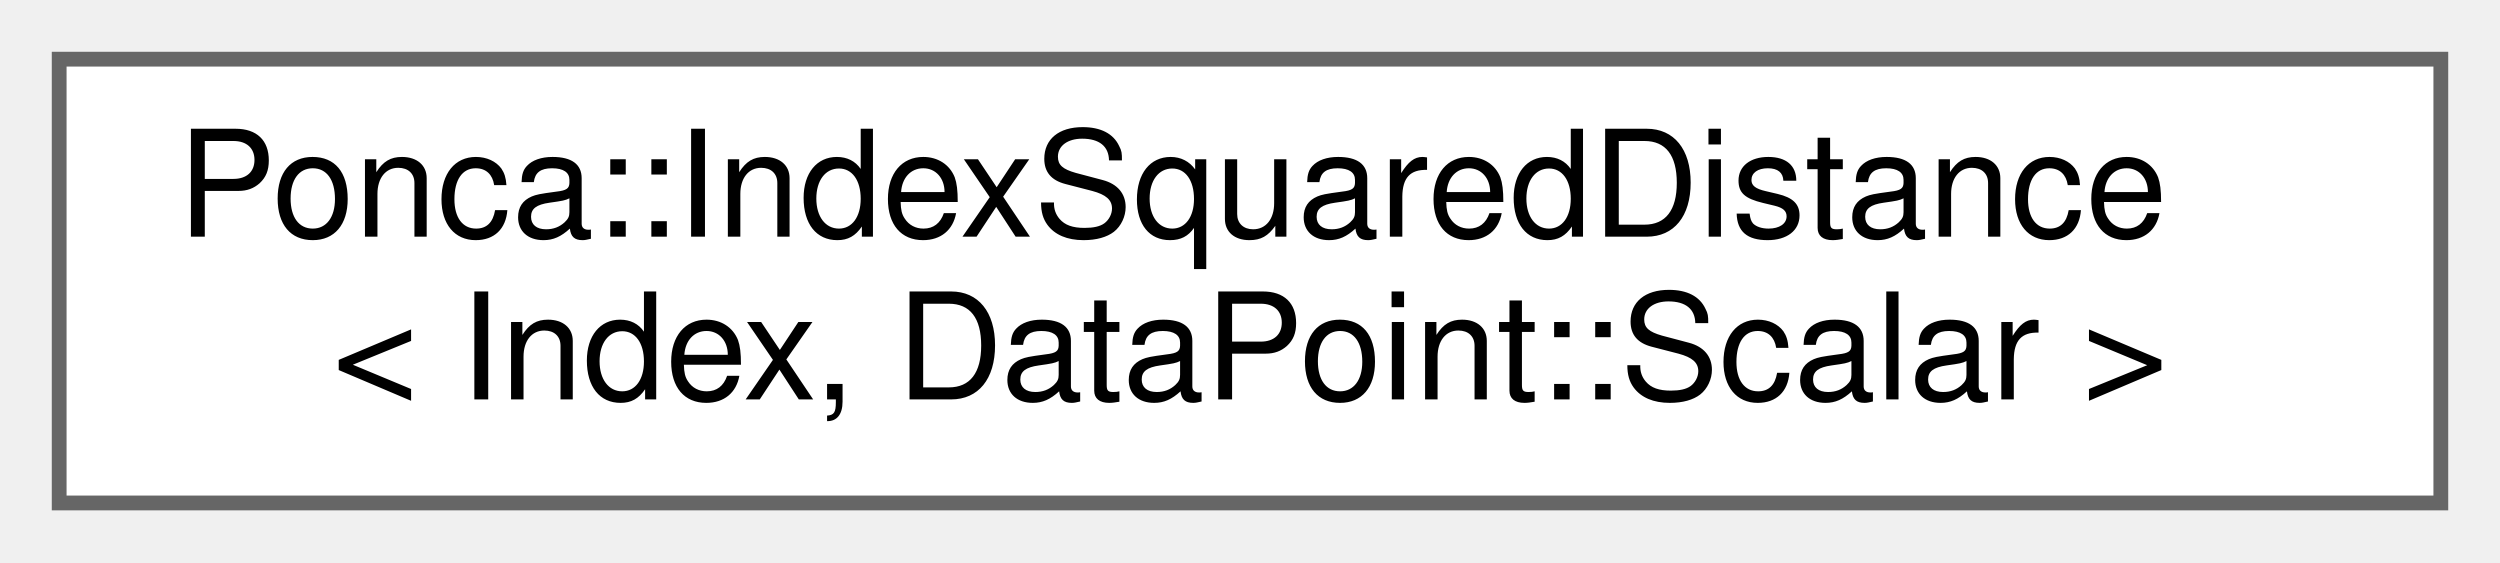
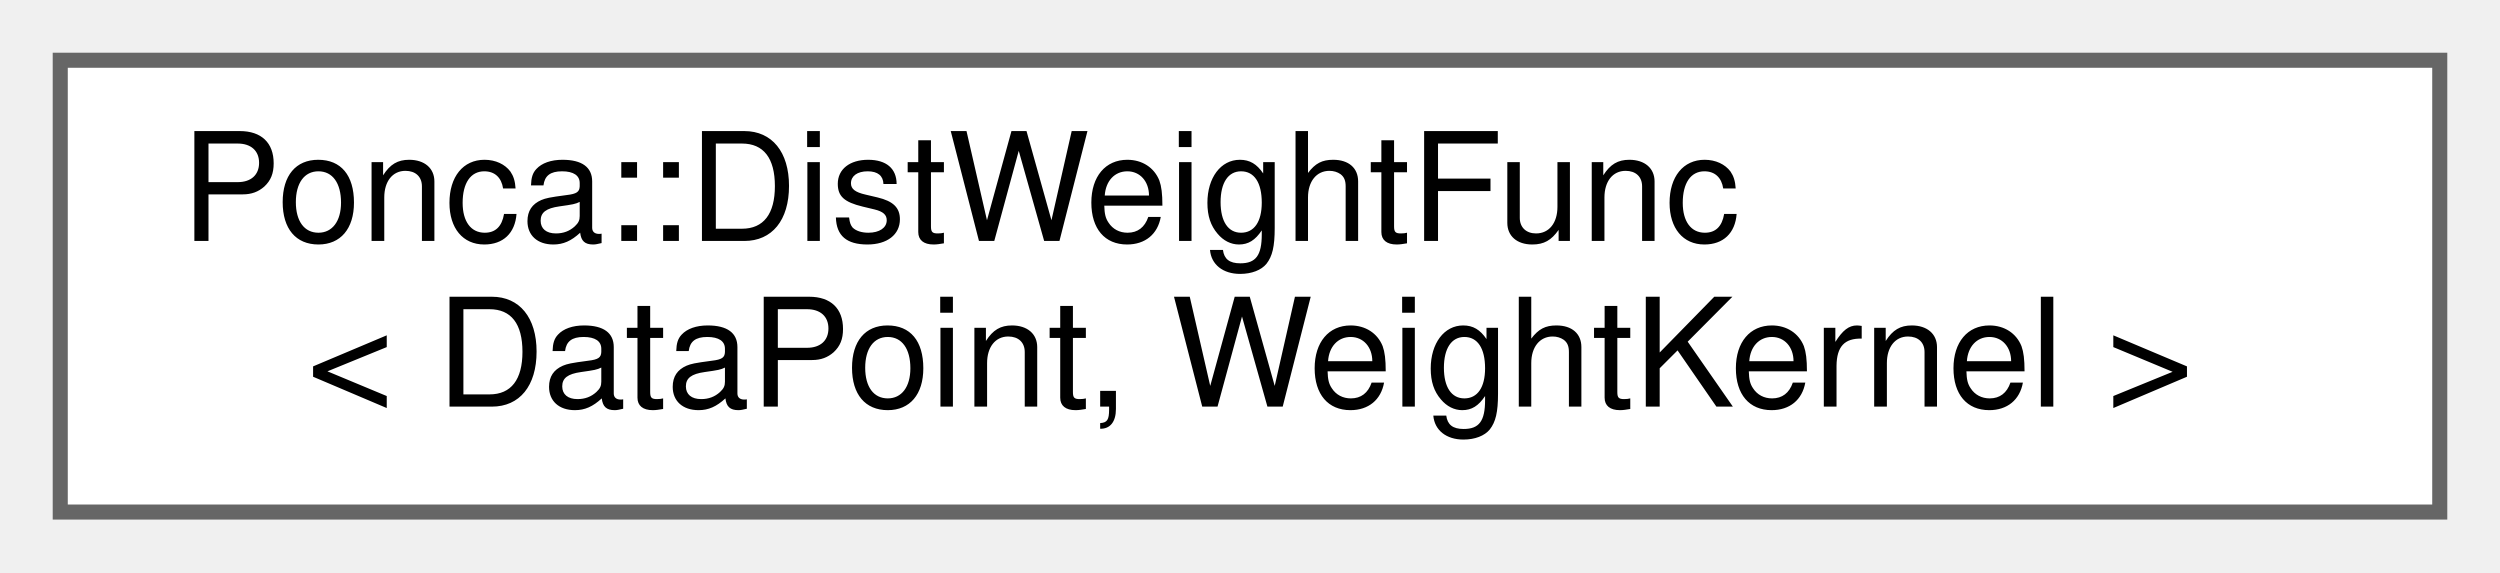
- <svg xmlns="http://www.w3.org/2000/svg" xmlns:xlink="http://www.w3.org/1999/xlink" width="169pt" height="38pt" viewBox="0.00 0.00 169.00 38.00">
+ <svg xmlns="http://www.w3.org/2000/svg" xmlns:xlink="http://www.w3.org/1999/xlink" width="166pt" height="38pt" viewBox="0.00 0.00 166.00 38.00">
  <g id="graph0" class="graph" transform="scale(1 1) rotate(0) translate(4 34)">
    <g id="Node000000" class="node">
      <g id="a_Node000000">
-         <a xlink:href="structPonca_1_1IndexSquaredDistance.html" target="_top" xlink:title=" ">
-           <polygon fill="white" stroke="#666666" points="161,-30 0,-30 0,0 161,0 161,-30" />
-           <text text-anchor="start" x="8" y="-18" font-family="Helvetica,sans-Serif" font-size="10.00">Ponca::IndexSquaredDistance</text>
-           <text text-anchor="middle" x="80.5" y="-7" font-family="Helvetica,sans-Serif" font-size="10.00">&lt; Index, DataPoint::Scalar &gt;</text>
+         <a xlink:href="classPonca_1_1DistWeightFunc.html" target="_top" xlink:title="Weighting function based on the euclidean distance between a query and a reference position.">
+           <polygon fill="white" stroke="#666666" points="158,-30 0,-30 0,0 158,0 158,-30" />
+           <text text-anchor="start" x="8" y="-18" font-family="Helvetica,sans-Serif" font-size="10.00">Ponca::DistWeightFunc</text>
+           <text text-anchor="middle" x="79" y="-7" font-family="Helvetica,sans-Serif" font-size="10.00">&lt; DataPoint, WeightKernel &gt;</text>
        </a>
      </g>
    </g>
  </g>
</svg>
